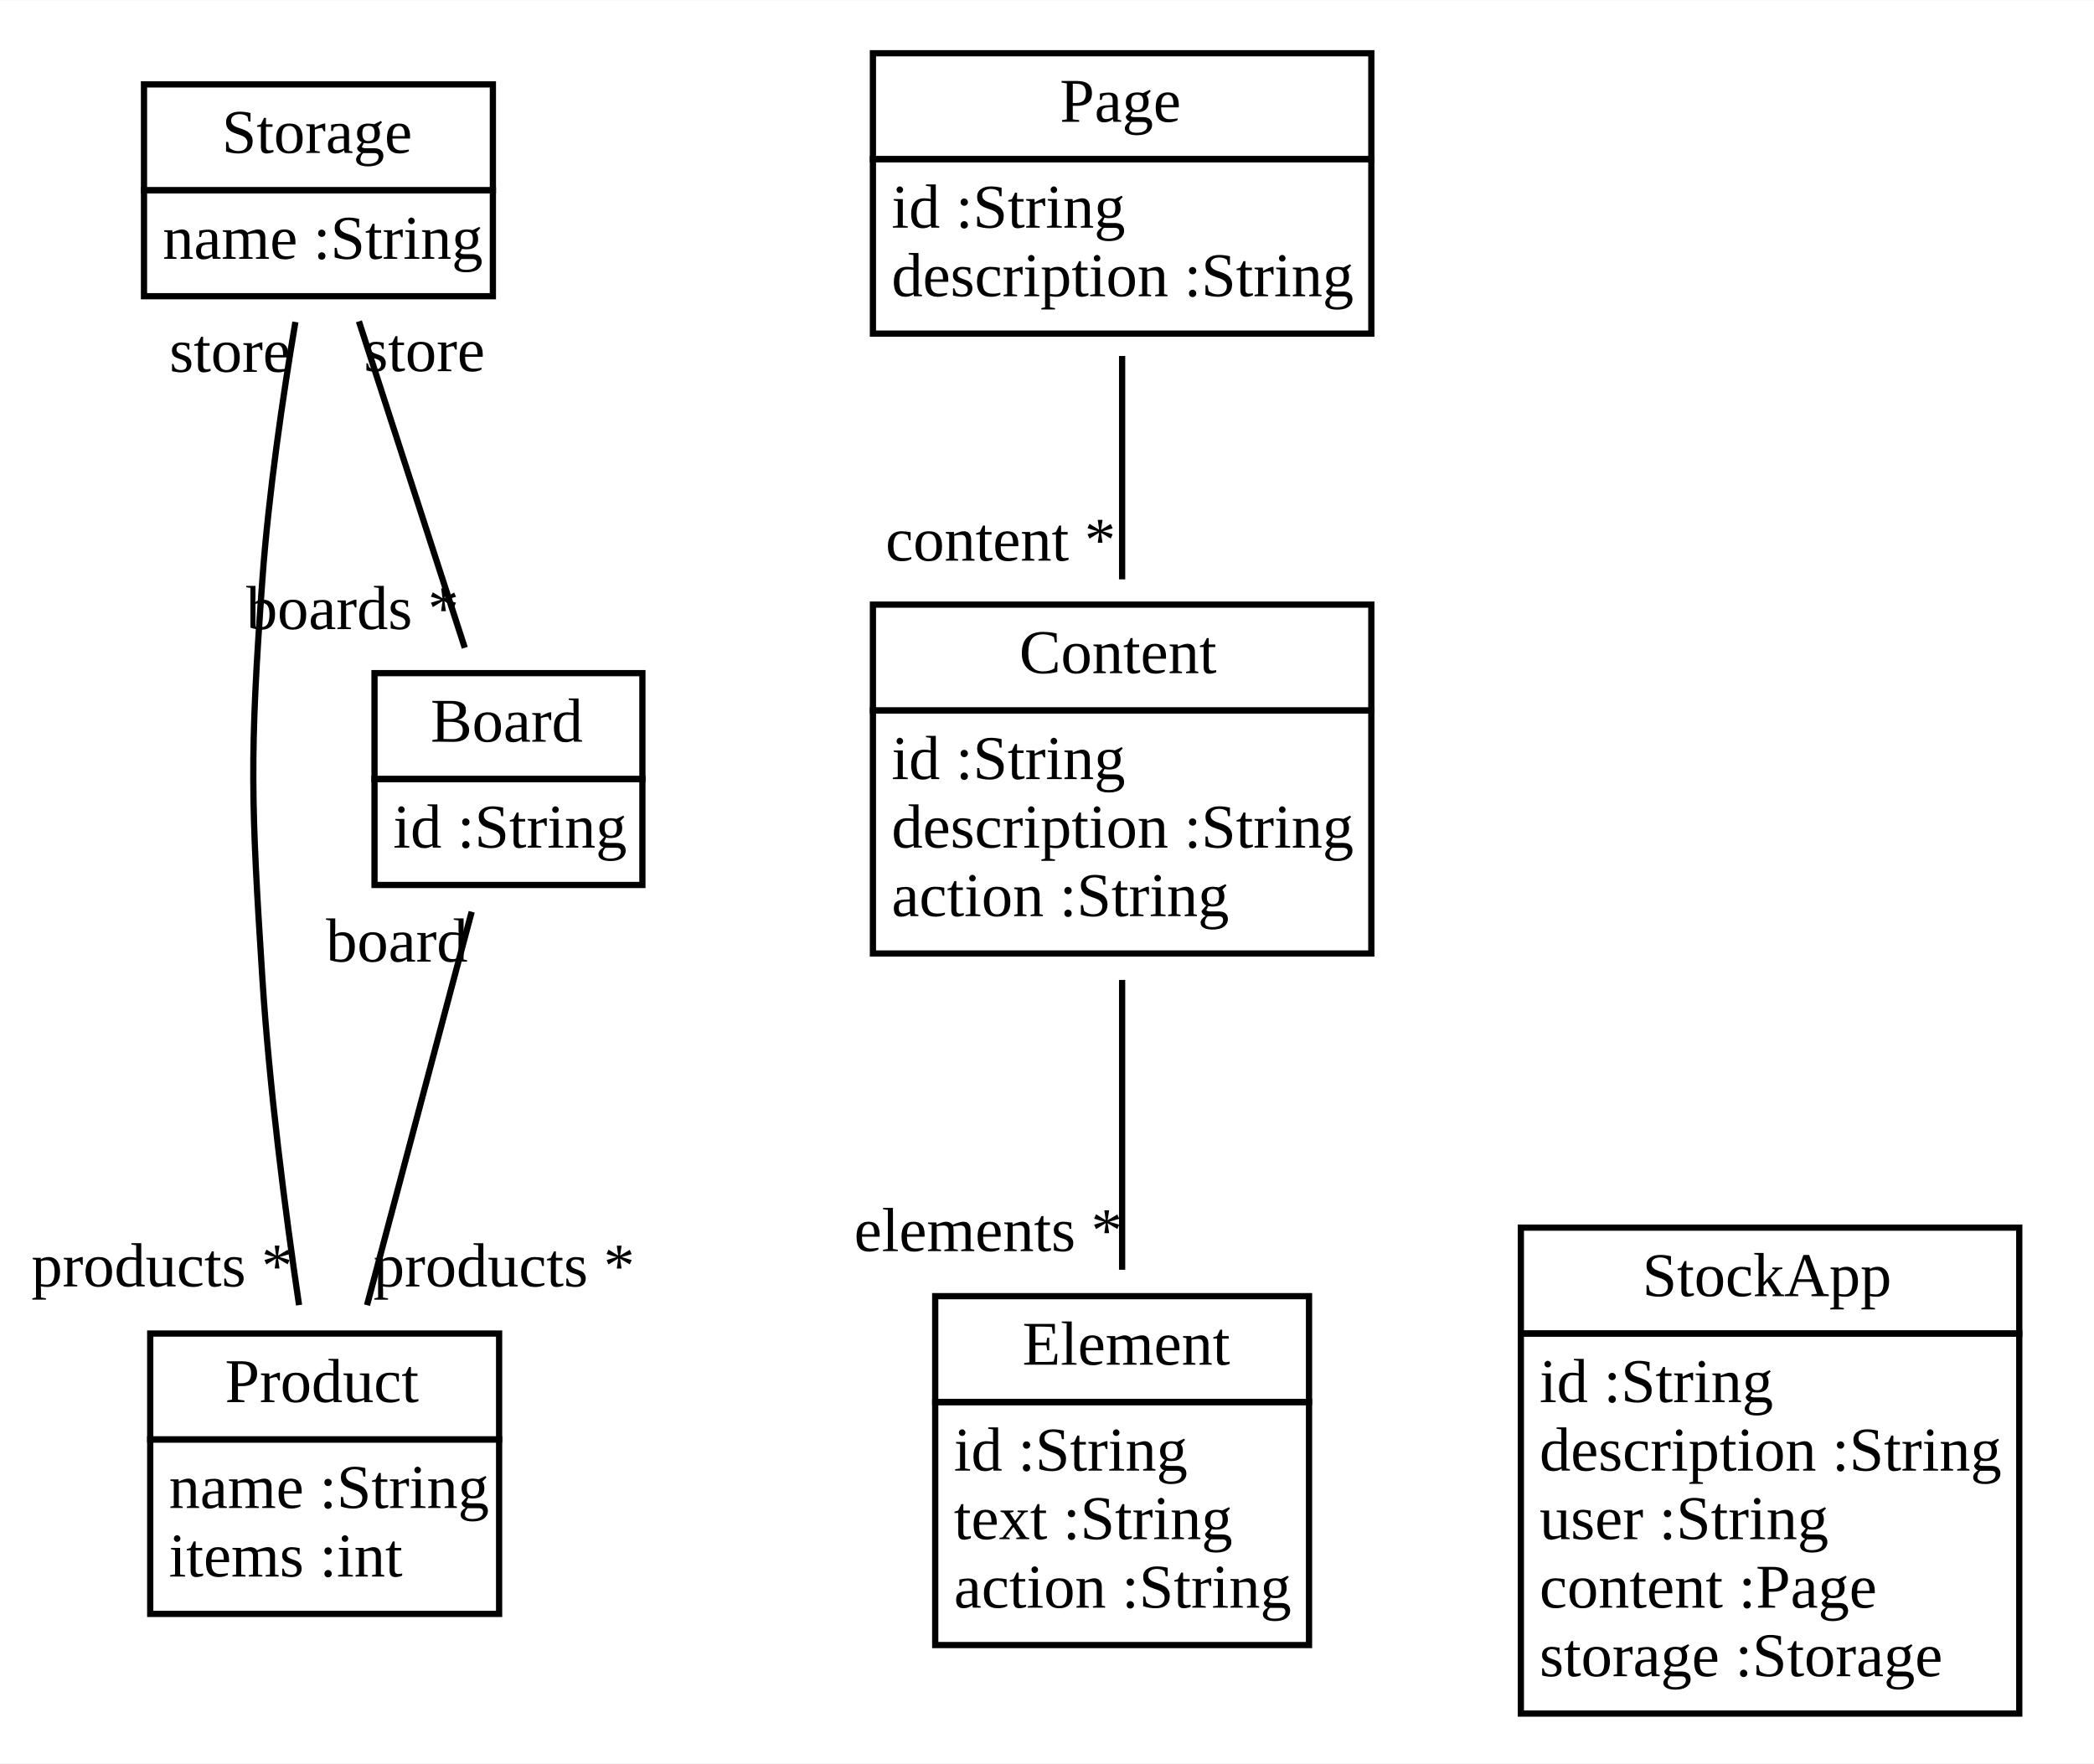
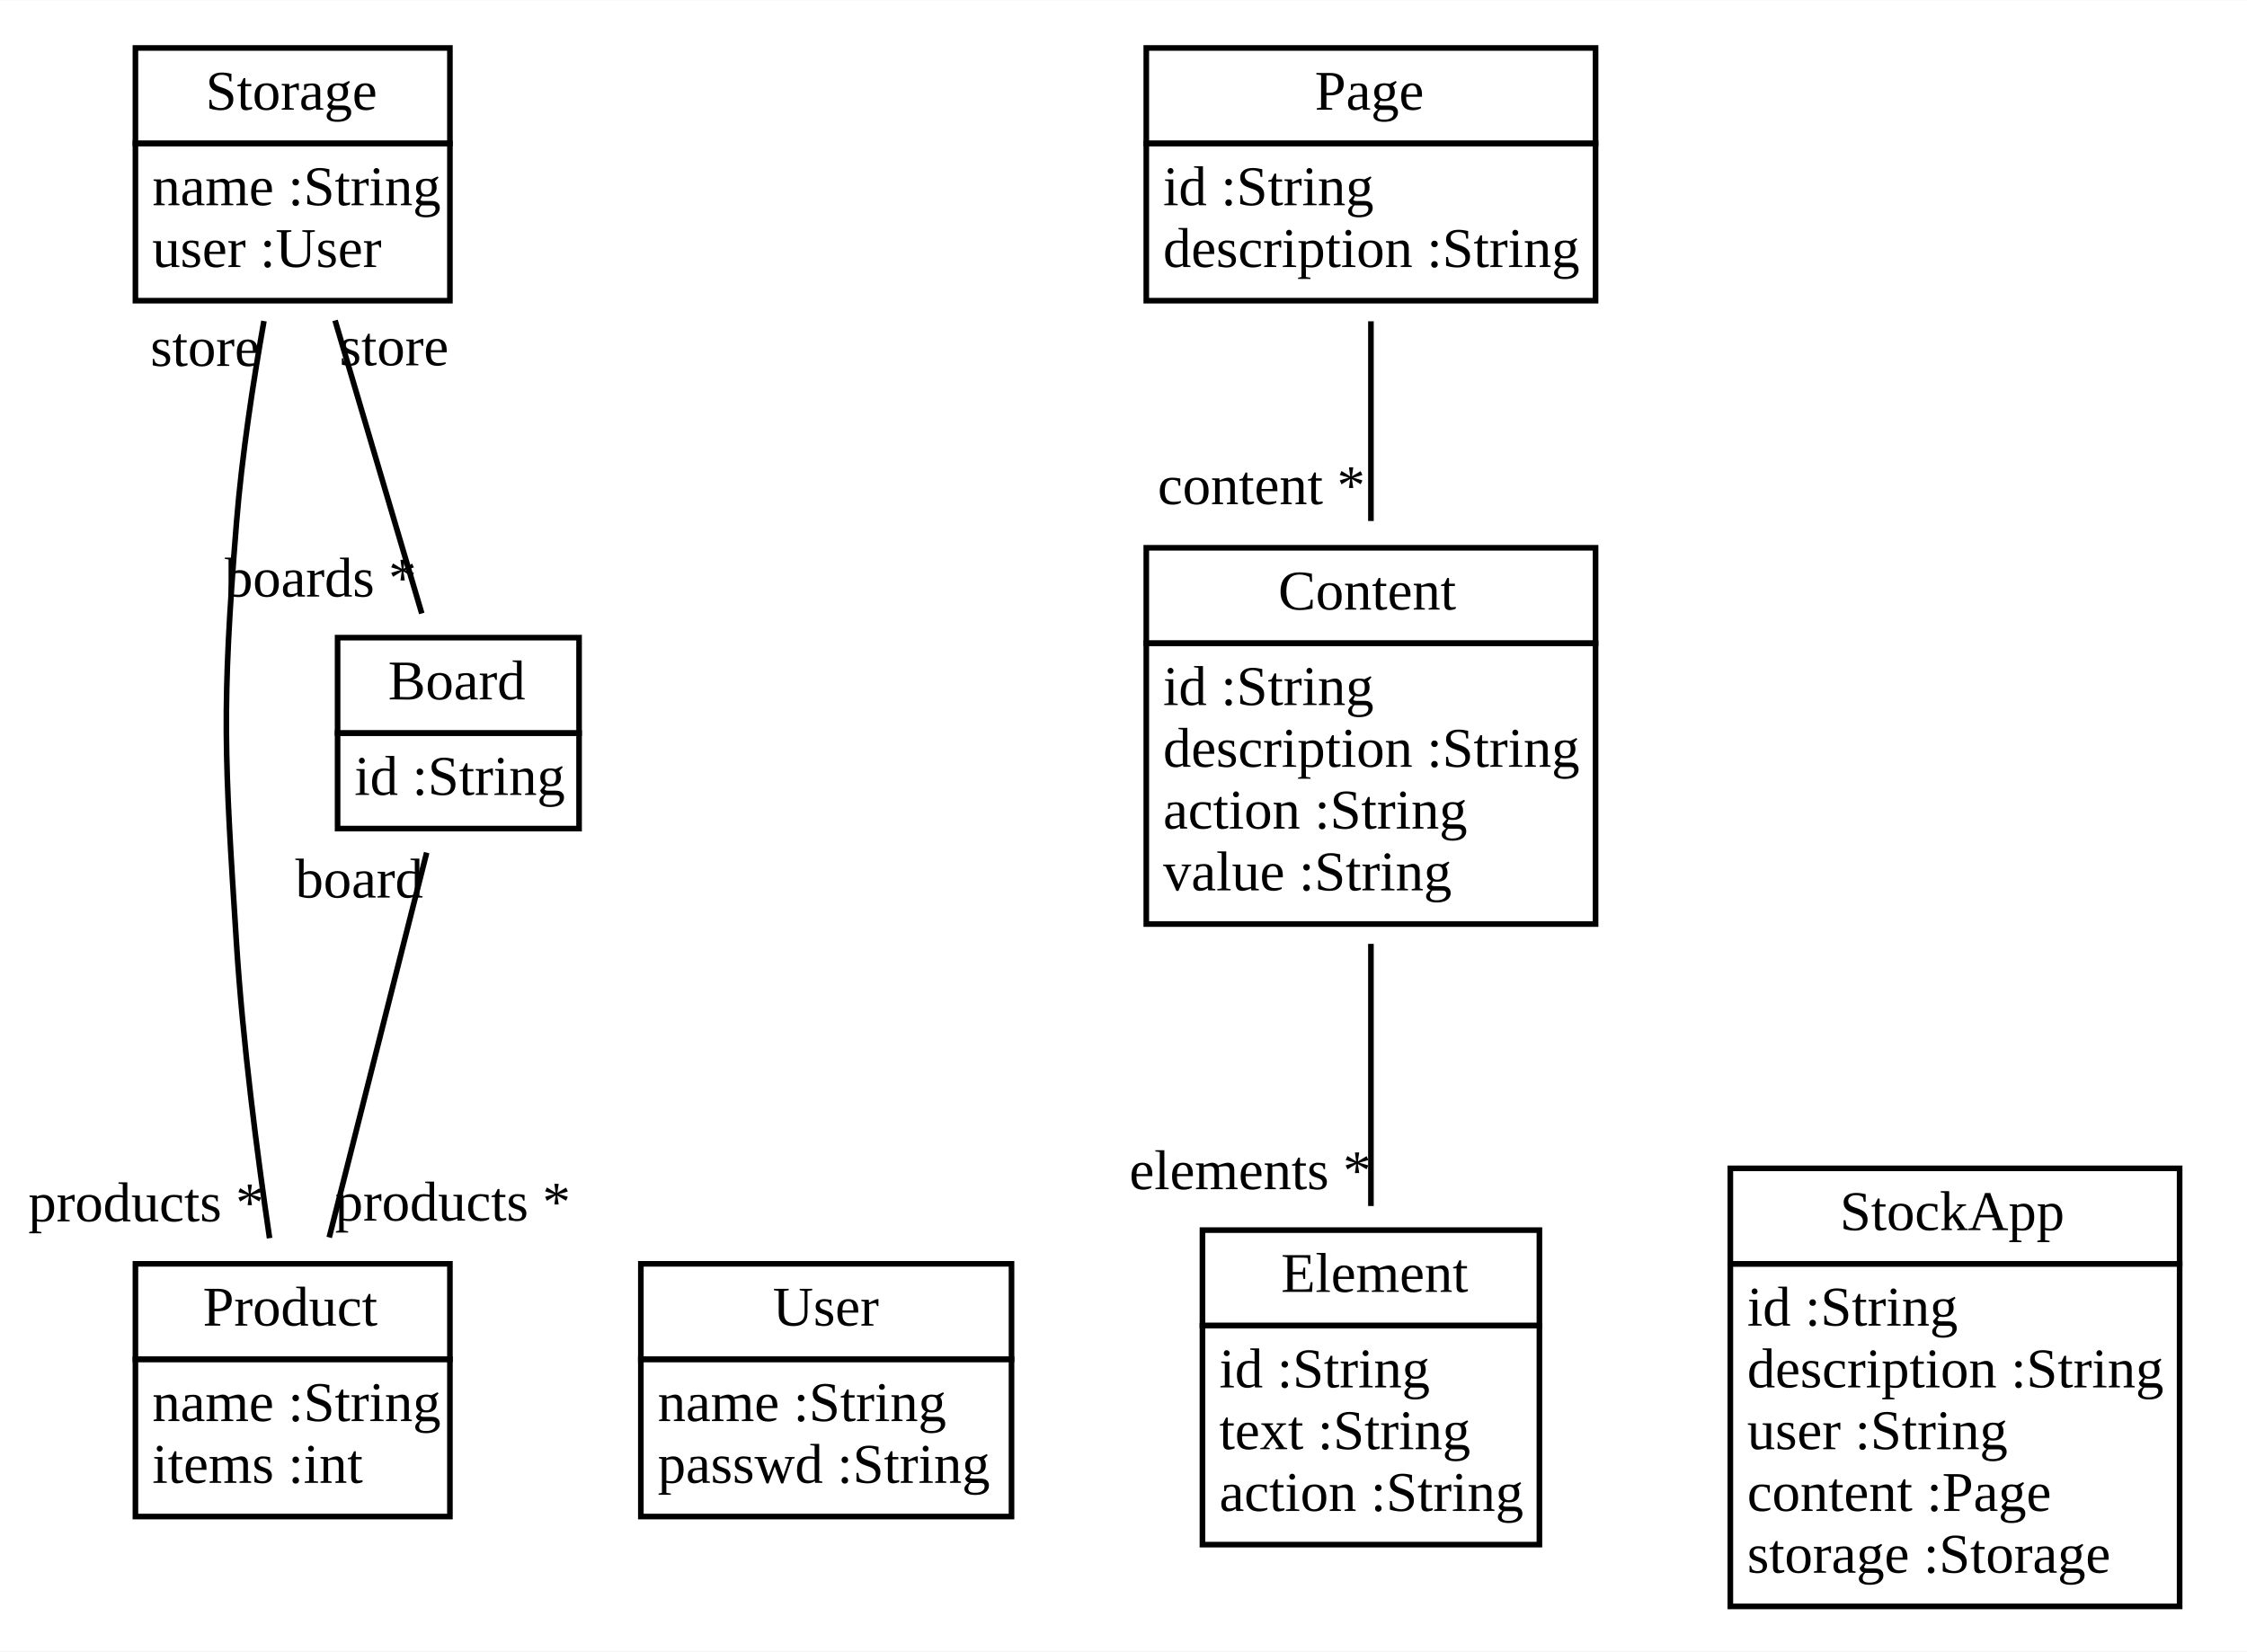
- <svg xmlns="http://www.w3.org/2000/svg" width="336pt" height="283pt" viewBox="0.00 0.00 336.11 283.00">
-   <g id="graph0" class="graph" transform="scale(1 1) rotate(0) translate(4 279)">
-     <polygon fill="white" stroke="none" points="-4,4 -4,-279 332.113,-279 332.113,4 -4,4" />
+ <svg xmlns="http://www.w3.org/2000/svg" width="400pt" height="294pt" viewBox="0.00 0.00 400.11 294.00">
+   <g id="graph0" class="graph" transform="scale(1 1) rotate(0) translate(4 290)">
+     <polygon fill="white" stroke="none" points="-4,4 -4,-290 396.113,-290 396.113,4 -4,4" />
    <g id="node1" class="node">
-       <polygon fill="none" stroke="black" points="19.113,-248.5 19.113,-265.5 75.113,-265.5 75.113,-248.5 19.113,-248.5" />
-       <text text-anchor="start" x="31.613" y="-254.5" font-family="Times New Roman,serif" font-size="10.00">Storage</text>
-       <polygon fill="none" stroke="black" points="19.113,-231.5 19.113,-248.5 75.113,-248.5 75.113,-231.5 19.113,-231.5" />
-       <text text-anchor="start" x="22.113" y="-237.5" font-family="Times New Roman,serif" font-size="10.00">name :String</text>
+       <polygon fill="none" stroke="black" points="20.113,-264.5 20.113,-281.5 76.113,-281.5 76.113,-264.5 20.113,-264.5" />
+       <text text-anchor="start" x="32.613" y="-270.5" font-family="Times New Roman,serif" font-size="10.00">Storage</text>
+       <polygon fill="none" stroke="black" points="20.113,-236.5 20.113,-264.5 76.113,-264.5 76.113,-236.5 20.113,-236.5" />
+       <text text-anchor="start" x="23.113" y="-253.5" font-family="Times New Roman,serif" font-size="10.00">name :String</text>
+       <text text-anchor="start" x="23.113" y="-242.5" font-family="Times New Roman,serif" font-size="10.00">user :User</text>
    </g>
    <g id="node2" class="node">
-       <polygon fill="none" stroke="black" points="56.113,-154 56.113,-171 99.113,-171 99.113,-154 56.113,-154" />
-       <text text-anchor="start" x="65.113" y="-160" font-family="Times New Roman,serif" font-size="10.00">Board</text>
-       <polygon fill="none" stroke="black" points="56.113,-137 56.113,-154 99.113,-154 99.113,-137 56.113,-137" />
-       <text text-anchor="start" x="59.113" y="-143" font-family="Times New Roman,serif" font-size="10.00">id :String</text>
+       <polygon fill="none" stroke="black" points="56.113,-159.5 56.113,-176.5 99.113,-176.5 99.113,-159.5 56.113,-159.5" />
+       <text text-anchor="start" x="65.113" y="-165.5" font-family="Times New Roman,serif" font-size="10.00">Board</text>
+       <polygon fill="none" stroke="black" points="56.113,-142.5 56.113,-159.5 99.113,-159.5 99.113,-142.5 56.113,-142.5" />
+       <text text-anchor="start" x="59.113" y="-148.5" font-family="Times New Roman,serif" font-size="10.00">id :String</text>
    </g>
    <g id="edge1" class="edge">
-       <path fill="none" stroke="black" d="M70.603,-175.071C65.571,-190.586 58.639,-211.963 53.61,-227.468" />
-       <text text-anchor="middle" x="64.11" y="-219.468" font-family="Times New Roman,serif" font-size="10.00">store</text>
-       <text text-anchor="middle" x="52.603" y="-178.071" font-family="Times New Roman,serif" font-size="10.00">boards *</text>
+       <path fill="none" stroke="black" d="M71.104,-180.806C66.625,-195.943 60.476,-216.721 55.664,-232.982" />
+       <text text-anchor="middle" x="66.164" y="-224.982" font-family="Times New Roman,serif" font-size="10.00">store</text>
+       <text text-anchor="middle" x="53.104" y="-183.806" font-family="Times New Roman,serif" font-size="10.00">boards *</text>
    </g>
    <g id="node3" class="node">
      <polygon fill="none" stroke="black" points="20.113,-48 20.113,-65 76.113,-65 76.113,-48 20.113,-48" />
      <text text-anchor="start" x="32.113" y="-54" font-family="Times New Roman,serif" font-size="10.00">Product</text>
      <polygon fill="none" stroke="black" points="20.113,-20 20.113,-48 76.113,-48 76.113,-20 20.113,-20" />
      <text text-anchor="start" x="23.113" y="-37" font-family="Times New Roman,serif" font-size="10.00">name :String</text>
      <text text-anchor="start" x="23.113" y="-26" font-family="Times New Roman,serif" font-size="10.00">items :int</text>
    </g>
    <g id="edge2" class="edge">
-       <path fill="none" stroke="black" d="M44,-69.566C41.766,-84.755 39.235,-104.424 38.113,-122 36.301,-150.387 36.048,-157.631 38.113,-186 39.123,-199.883 41.401,-215.391 43.412,-227.361" />
-       <text text-anchor="middle" x="32.912" y="-219.361" font-family="Times New Roman,serif" font-size="10.00">store</text>
+       <path fill="none" stroke="black" d="M44,-69.566C41.766,-84.755 39.235,-104.424 38.113,-122 35.989,-155.266 35.429,-163.775 38.113,-197 39.071,-208.86 41.052,-221.883 43,-232.879" />
+       <text text-anchor="middle" x="32.5" y="-224.879" font-family="Times New Roman,serif" font-size="10.00">store</text>
      <text text-anchor="middle" x="22" y="-72.566" font-family="Times New Roman,serif" font-size="10.00">products *</text>
    </g>
    <g id="edge3" class="edge">
-       <path fill="none" stroke="black" d="M54.912,-69.556C60.035,-88.81 66.964,-114.855 71.711,-132.697" />
-       <text text-anchor="middle" x="59.711" y="-124.697" font-family="Times New Roman,serif" font-size="10.00">board</text>
-       <text text-anchor="middle" x="76.912" y="-72.556" font-family="Times New Roman,serif" font-size="10.00">products *</text>
+       <path fill="none" stroke="black" d="M54.621,-69.696C59.865,-90.399 67.136,-119.109 71.976,-138.218" />
+       <text text-anchor="middle" x="59.976" y="-130.218" font-family="Times New Roman,serif" font-size="10.00">board</text>
+       <text text-anchor="middle" x="76.621" y="-72.696" font-family="Times New Roman,serif" font-size="10.00">products *</text>
    </g>
    <g id="node4" class="node">
-       <polygon fill="none" stroke="black" points="136.113,-165 136.113,-182 216.113,-182 216.113,-165 136.113,-165" />
-       <text text-anchor="start" x="159.613" y="-171" font-family="Times New Roman,serif" font-size="10.00">Content</text>
-       <polygon fill="none" stroke="black" points="136.113,-126 136.113,-165 216.113,-165 216.113,-126 136.113,-126" />
-       <text text-anchor="start" x="139.113" y="-154" font-family="Times New Roman,serif" font-size="10.00">id :String</text>
-       <text text-anchor="start" x="139.113" y="-143" font-family="Times New Roman,serif" font-size="10.00">description :String</text>
-       <text text-anchor="start" x="139.113" y="-132" font-family="Times New Roman,serif" font-size="10.00">action :String</text>
+       <polygon fill="none" stroke="black" points="110.113,-48 110.113,-65 176.113,-65 176.113,-48 110.113,-48" />
+       <text text-anchor="start" x="133.613" y="-54" font-family="Times New Roman,serif" font-size="10.00">User</text>
+       <polygon fill="none" stroke="black" points="110.113,-20 110.113,-48 176.113,-48 176.113,-20 110.113,-20" />
+       <text text-anchor="start" x="113.113" y="-37" font-family="Times New Roman,serif" font-size="10.00">name :String</text>
+       <text text-anchor="start" x="113.113" y="-26" font-family="Times New Roman,serif" font-size="10.00">passwd :String</text>
+     </g>
+     <g id="node5" class="node">
+       <polygon fill="none" stroke="black" points="200.113,-175.5 200.113,-192.5 280.113,-192.5 280.113,-175.5 200.113,-175.5" />
+       <text text-anchor="start" x="223.613" y="-181.5" font-family="Times New Roman,serif" font-size="10.00">Content</text>
+       <polygon fill="none" stroke="black" points="200.113,-125.5 200.113,-175.5 280.113,-175.5 280.113,-125.5 200.113,-125.5" />
+       <text text-anchor="start" x="203.113" y="-164.5" font-family="Times New Roman,serif" font-size="10.00">id :String</text>
+       <text text-anchor="start" x="203.113" y="-153.5" font-family="Times New Roman,serif" font-size="10.00">description :String</text>
+       <text text-anchor="start" x="203.113" y="-142.5" font-family="Times New Roman,serif" font-size="10.00">action :String</text>
+       <text text-anchor="start" x="203.113" y="-131.5" font-family="Times New Roman,serif" font-size="10.00">value :String</text>
+     </g>
+     <g id="node8" class="node">
+       <polygon fill="none" stroke="black" points="200.113,-264.5 200.113,-281.5 280.113,-281.5 280.113,-264.5 200.113,-264.5" />
+       <text text-anchor="start" x="230.113" y="-270.5" font-family="Times New Roman,serif" font-size="10.00">Page</text>
+       <polygon fill="none" stroke="black" points="200.113,-236.5 200.113,-264.5 280.113,-264.5 280.113,-236.5 200.113,-236.5" />
+       <text text-anchor="start" x="203.113" y="-253.5" font-family="Times New Roman,serif" font-size="10.00">id :String</text>
+       <text text-anchor="start" x="203.113" y="-242.5" font-family="Times New Roman,serif" font-size="10.00">description :String</text>
+     </g>
+     <g id="edge5" class="edge">
+       <path fill="none" stroke="black" d="M240.113,-197.27C240.113,-209.11 240.113,-221.968 240.113,-232.831" />
+       <text text-anchor="middle" x="220.613" y="-200.27" font-family="Times New Roman,serif" font-size="10.00">content *</text>
+     </g>
+     <g id="node6" class="node">
+       <polygon fill="none" stroke="black" points="210.113,-54 210.113,-71 270.113,-71 270.113,-54 210.113,-54" />
+       <text text-anchor="start" x="224.113" y="-60" font-family="Times New Roman,serif" font-size="10.00">Element</text>
+       <polygon fill="none" stroke="black" points="210.113,-15 210.113,-54 270.113,-54 270.113,-15 210.113,-15" />
+       <text text-anchor="start" x="213.113" y="-43" font-family="Times New Roman,serif" font-size="10.00">id :String</text>
+       <text text-anchor="start" x="213.113" y="-32" font-family="Times New Roman,serif" font-size="10.00">text :String</text>
+       <text text-anchor="start" x="213.113" y="-21" font-family="Times New Roman,serif" font-size="10.00">action :String</text>
+     </g>
+     <g id="edge4" class="edge">
+       <path fill="none" stroke="black" d="M240.113,-75.288C240.113,-89.722 240.113,-106.95 240.113,-121.976" />
+       <text text-anchor="middle" x="218.613" y="-78.288" font-family="Times New Roman,serif" font-size="10.00">elements *</text>
    </g>
    <g id="node7" class="node">
-       <polygon fill="none" stroke="black" points="136.113,-253.5 136.113,-270.5 216.113,-270.5 216.113,-253.5 136.113,-253.5" />
-       <text text-anchor="start" x="166.113" y="-259.5" font-family="Times New Roman,serif" font-size="10.00">Page</text>
-       <polygon fill="none" stroke="black" points="136.113,-225.5 136.113,-253.5 216.113,-253.5 216.113,-225.5 136.113,-225.5" />
-       <text text-anchor="start" x="139.113" y="-242.5" font-family="Times New Roman,serif" font-size="10.00">id :String</text>
-       <text text-anchor="start" x="139.113" y="-231.5" font-family="Times New Roman,serif" font-size="10.00">description :String</text>
-     </g>
-     <g id="edge5" class="edge">
-       <path fill="none" stroke="black" d="M176.113,-186.058C176.113,-197.71 176.113,-210.809 176.113,-221.909" />
-       <text text-anchor="middle" x="156.613" y="-189.058" font-family="Times New Roman,serif" font-size="10.00">content *</text>
-     </g>
-     <g id="node5" class="node">
-       <polygon fill="none" stroke="black" points="146.113,-54 146.113,-71 206.113,-71 206.113,-54 146.113,-54" />
-       <text text-anchor="start" x="160.113" y="-60" font-family="Times New Roman,serif" font-size="10.00">Element</text>
-       <polygon fill="none" stroke="black" points="146.113,-15 146.113,-54 206.113,-54 206.113,-15 146.113,-15" />
-       <text text-anchor="start" x="149.113" y="-43" font-family="Times New Roman,serif" font-size="10.00">id :String</text>
-       <text text-anchor="start" x="149.113" y="-32" font-family="Times New Roman,serif" font-size="10.00">text :String</text>
-       <text text-anchor="start" x="149.113" y="-21" font-family="Times New Roman,serif" font-size="10.00">action :String</text>
-     </g>
-     <g id="edge4" class="edge">
-       <path fill="none" stroke="black" d="M176.113,-75.235C176.113,-89.83 176.113,-107.165 176.113,-121.76" />
-       <text text-anchor="middle" x="154.613" y="-78.235" font-family="Times New Roman,serif" font-size="10.00">elements *</text>
-     </g>
-     <g id="node6" class="node">
-       <polygon fill="none" stroke="black" points="240.113,-65 240.113,-82 320.113,-82 320.113,-65 240.113,-65" />
-       <text text-anchor="start" x="259.613" y="-71" font-family="Times New Roman,serif" font-size="10.00">StockApp</text>
-       <polygon fill="none" stroke="black" points="240.113,-4 240.113,-65 320.113,-65 320.113,-4 240.113,-4" />
-       <text text-anchor="start" x="243.113" y="-54" font-family="Times New Roman,serif" font-size="10.00">id :String</text>
-       <text text-anchor="start" x="243.113" y="-43" font-family="Times New Roman,serif" font-size="10.00">description :String</text>
-       <text text-anchor="start" x="243.113" y="-32" font-family="Times New Roman,serif" font-size="10.00">user :String</text>
-       <text text-anchor="start" x="243.113" y="-21" font-family="Times New Roman,serif" font-size="10.00">content :Page</text>
-       <text text-anchor="start" x="243.113" y="-10" font-family="Times New Roman,serif" font-size="10.00">storage :Storage</text>
+       <polygon fill="none" stroke="black" points="304.113,-65 304.113,-82 384.113,-82 384.113,-65 304.113,-65" />
+       <text text-anchor="start" x="323.613" y="-71" font-family="Times New Roman,serif" font-size="10.00">StockApp</text>
+       <polygon fill="none" stroke="black" points="304.113,-4 304.113,-65 384.113,-65 384.113,-4 304.113,-4" />
+       <text text-anchor="start" x="307.113" y="-54" font-family="Times New Roman,serif" font-size="10.00">id :String</text>
+       <text text-anchor="start" x="307.113" y="-43" font-family="Times New Roman,serif" font-size="10.00">description :String</text>
+       <text text-anchor="start" x="307.113" y="-32" font-family="Times New Roman,serif" font-size="10.00">user :String</text>
+       <text text-anchor="start" x="307.113" y="-21" font-family="Times New Roman,serif" font-size="10.00">content :Page</text>
+       <text text-anchor="start" x="307.113" y="-10" font-family="Times New Roman,serif" font-size="10.00">storage :Storage</text>
    </g>
  </g>
</svg>
